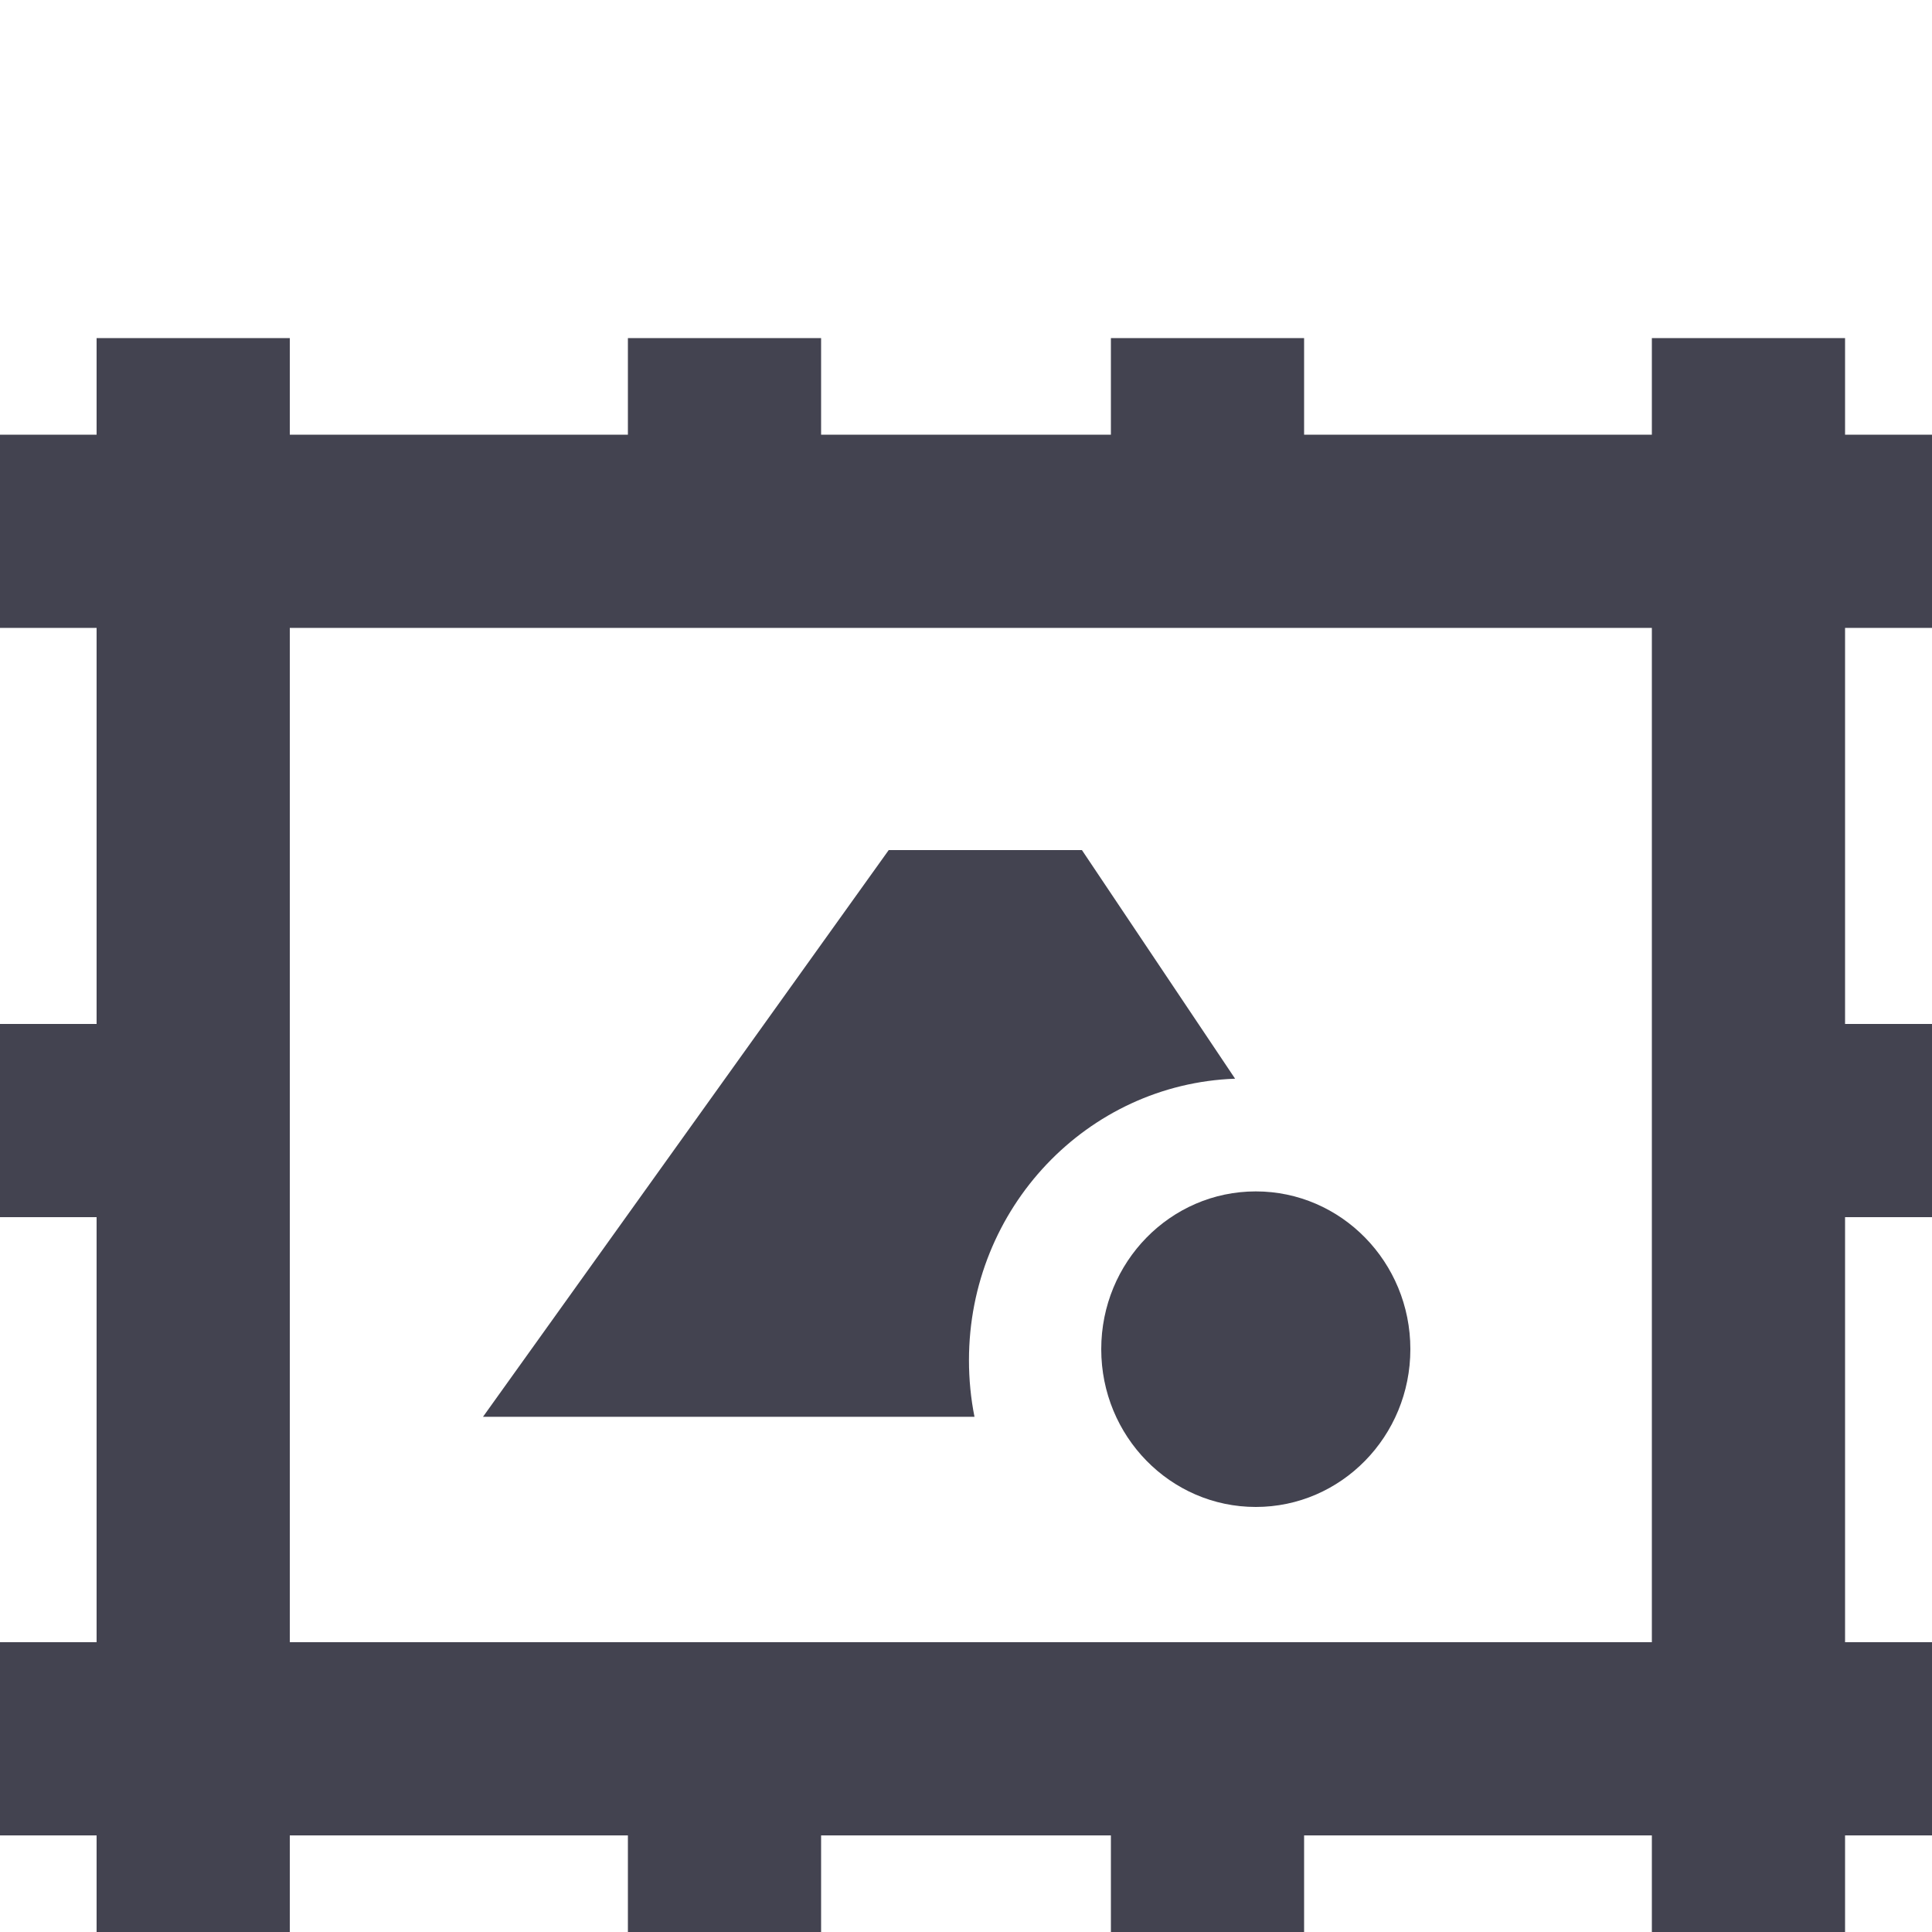
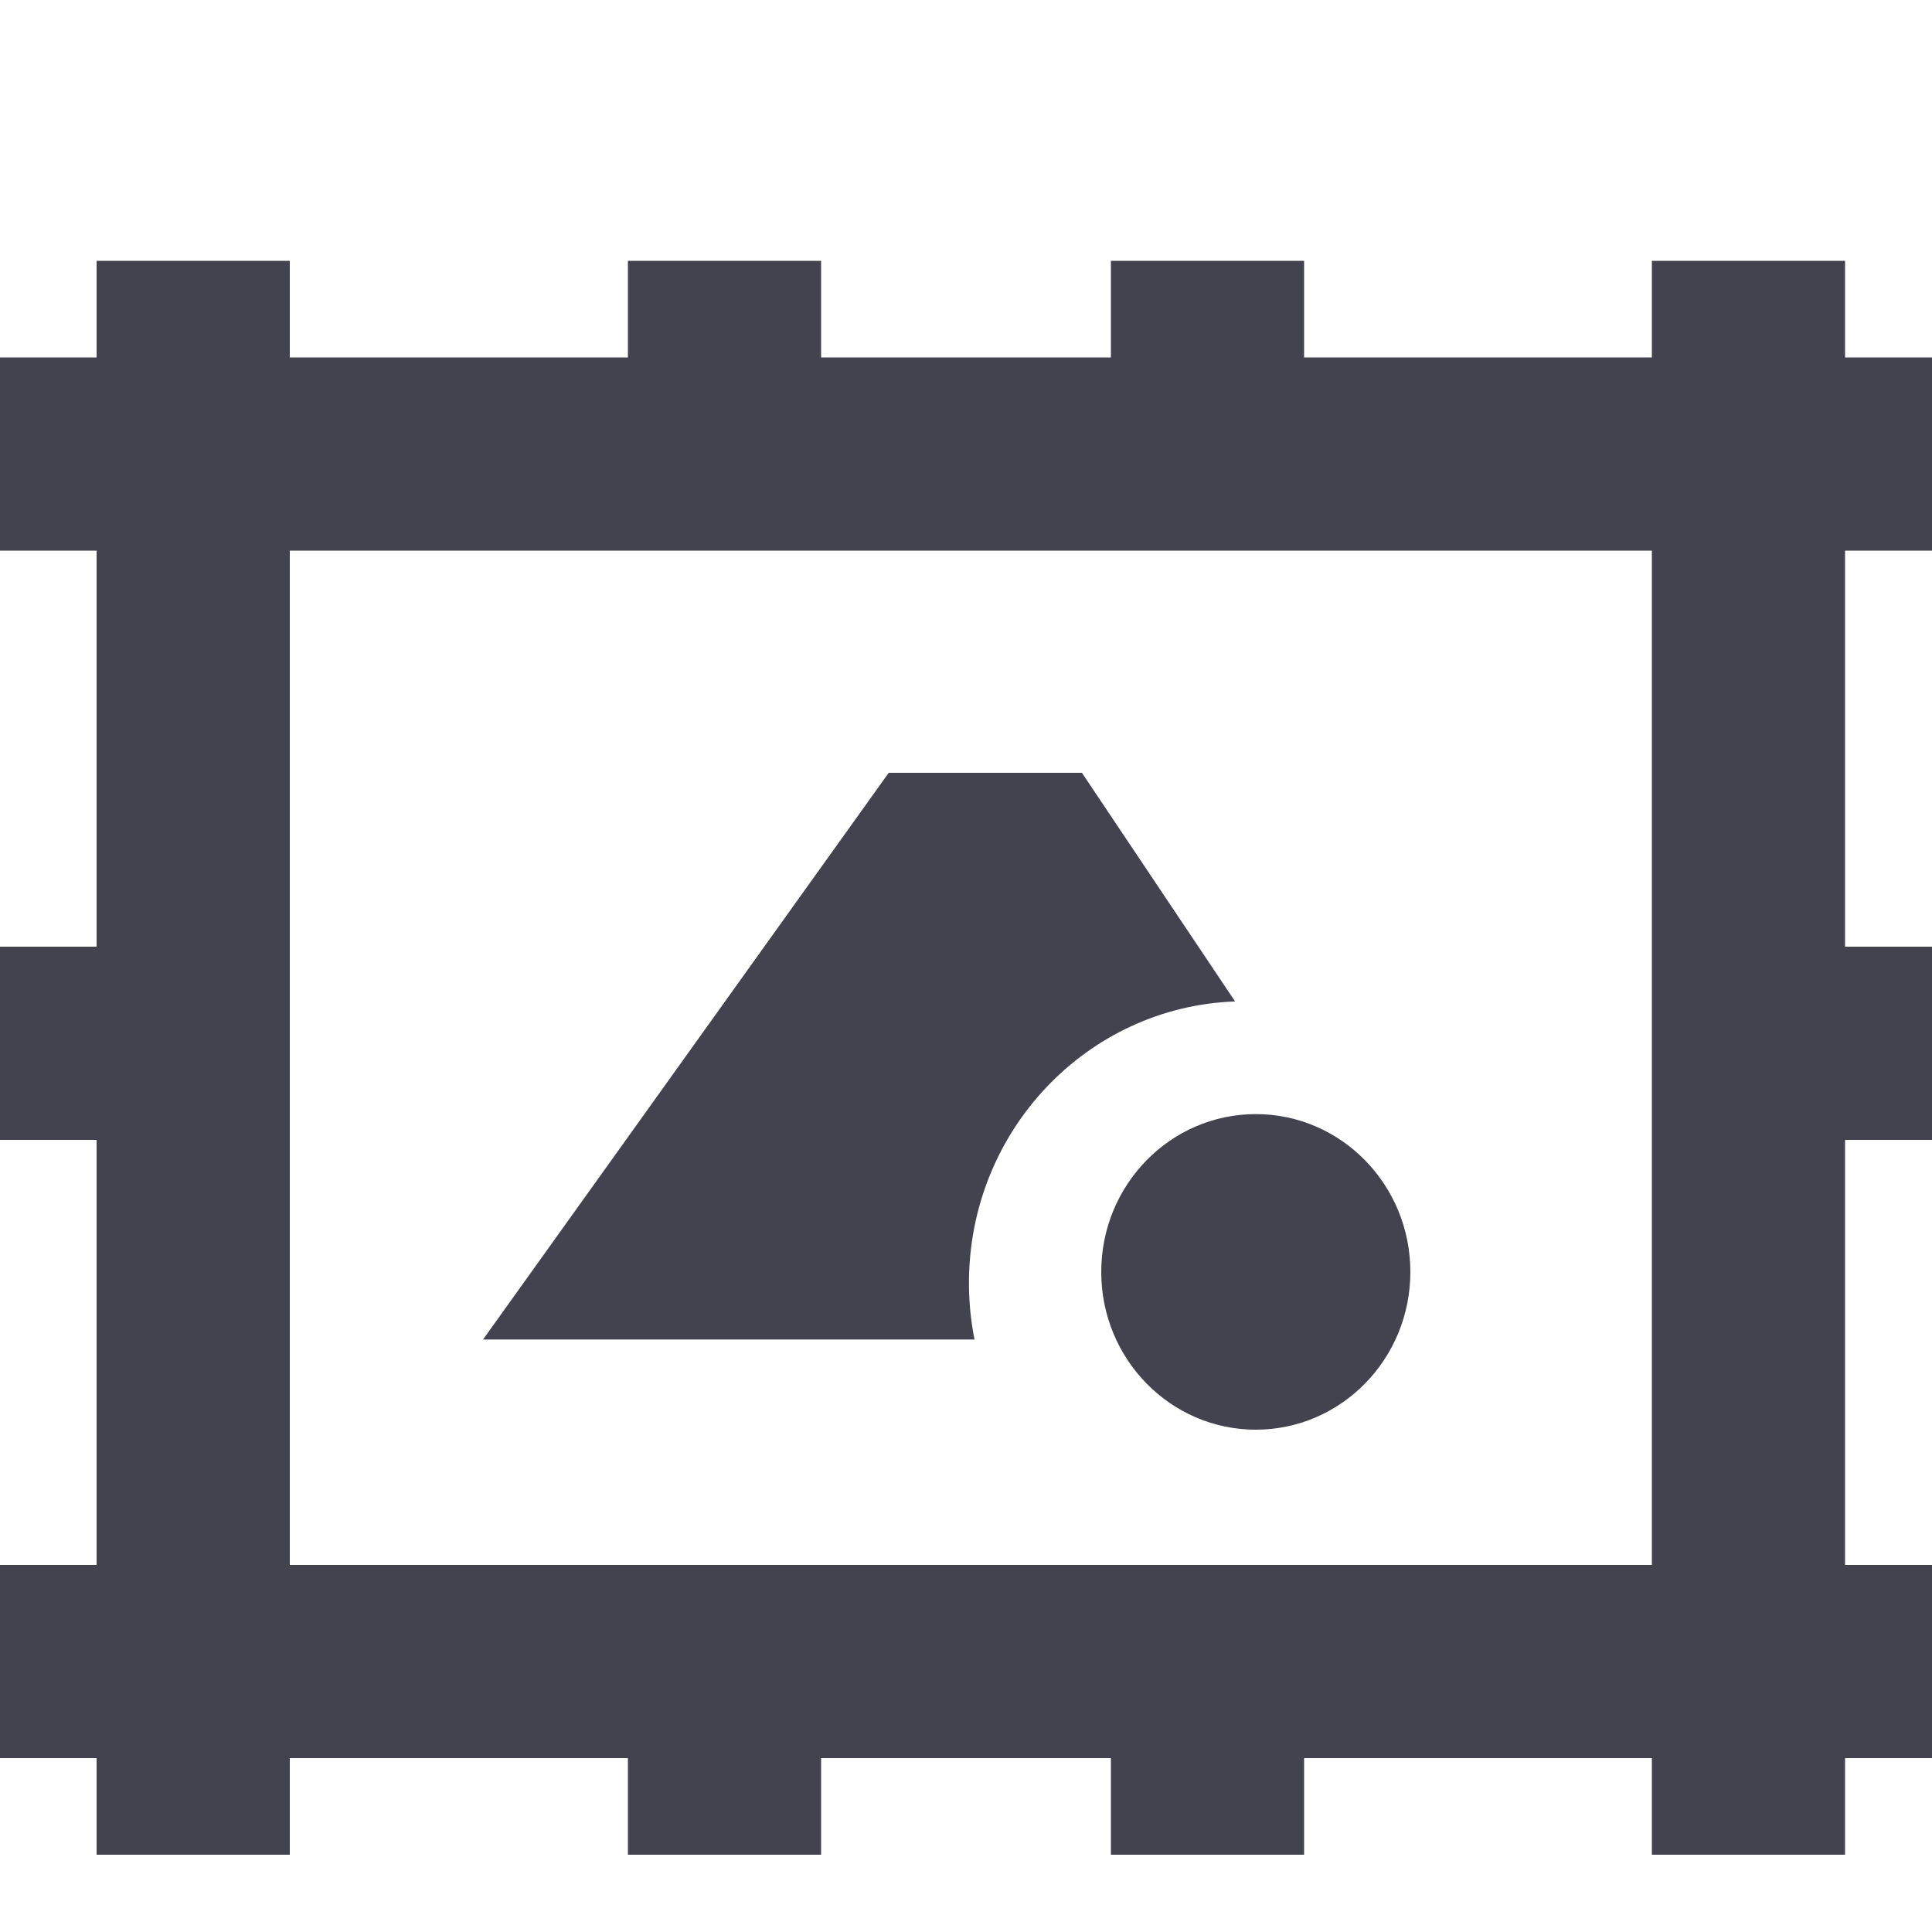
<svg xmlns="http://www.w3.org/2000/svg" width="1000" height="1000" id="svg11278" version="1.1">
  <defs id="defs11280" />
  <g id="layer1" transform="translate(0,-52.3622)">
-     <path style="fill:#434350;fill-opacity:1;stroke:none;display:inline" d="m 50,227.362 0,50 -50,0 0,100 50,0 0,205 -50,0 0,100 50,0 0,220 -50,0 0,100 50,0 0,50 100,0 0,-50 175,0 0,50 100,0 0,-50 150,0 0,50 100,0 0,-50 180,0 0,50 100,0 0,-50 50,0 0,-100 -50,0 0,-220 50,0 0,-100 -50,0 0,-205 50,0 0,-100 -50,0 0,-50 -100,0 0,50 -180,0 0,-50 -100,0 0,50 -150,0 0,-50 -100,0 0,50 -175,0 0,-50 z m 100,150 705,0 0,525 -705,0 z" id="path13236-6" />
-     <path style="fill:#434350;fill-opacity:1;stroke:none;display:inline" d="m 460,492.362 -210,293.333 254.393,0 c -1.888,-9.459 -2.857,-19.248 -2.857,-29.276 0,-78.794 61.221,-142.975 137.75,-145.724 L 560,492.362 z" id="path13493" />
-     <path style="color:#000000;fill:#434350;fill-opacity:1;fill-rule:nonzero;stroke:none;stroke-width:1;marker:none;visibility:visible;display:inline;overflow:visible;enable-background:accumulate" id="path13491" d="m 209,238 a 2,2 0 1 1 -4,0 2,2 0 1 1 4,0 z" transform="matrix(40,0,0,40.83328,-7630,-8967.624)" />
+     <path style="fill:#434350;fill-opacity:1;stroke:none;display:inline" d="m 50,187.362 0,50 -50,0 0,100 50,0 0,205 -50,0 0,100 50,0 0,220 -50,0 0,100 50,0 0,50 100,0 0,-50 175,0 0,50 100,0 0,-50 150,0 0,50 100,0 0,-50 180,0 0,50 100,0 0,-50 50,0 0,-100 -50,0 0,-220 50,0 0,-100 -50,0 0,-205 50,0 0,-100 -50,0 0,-50 -100,0 0,50 -180,0 0,-50 -100,0 0,50 -150,0 0,-50 -100,0 0,50 -175,0 0,-50 -100,0 z m 100,150 705,0 0,525 -705,0 0,-525 z m 310,115 -210,293.344 254.406,0 c -1.888,-9.459 -2.875,-19.253 -2.875,-29.281 0,-78.794 61.221,-142.97 137.75,-145.719 L 560,452.362 l -100,0 z m 190,176.656 c -44.183,0 -80,36.584 -80,81.688 0,45.103 35.817,81.656 80,81.656 44.183,0 80,-36.553 80,-81.656 0,-45.103 -35.817,-81.688 -80,-81.688 z" id="path13236-6" />
  </g>
</svg>
